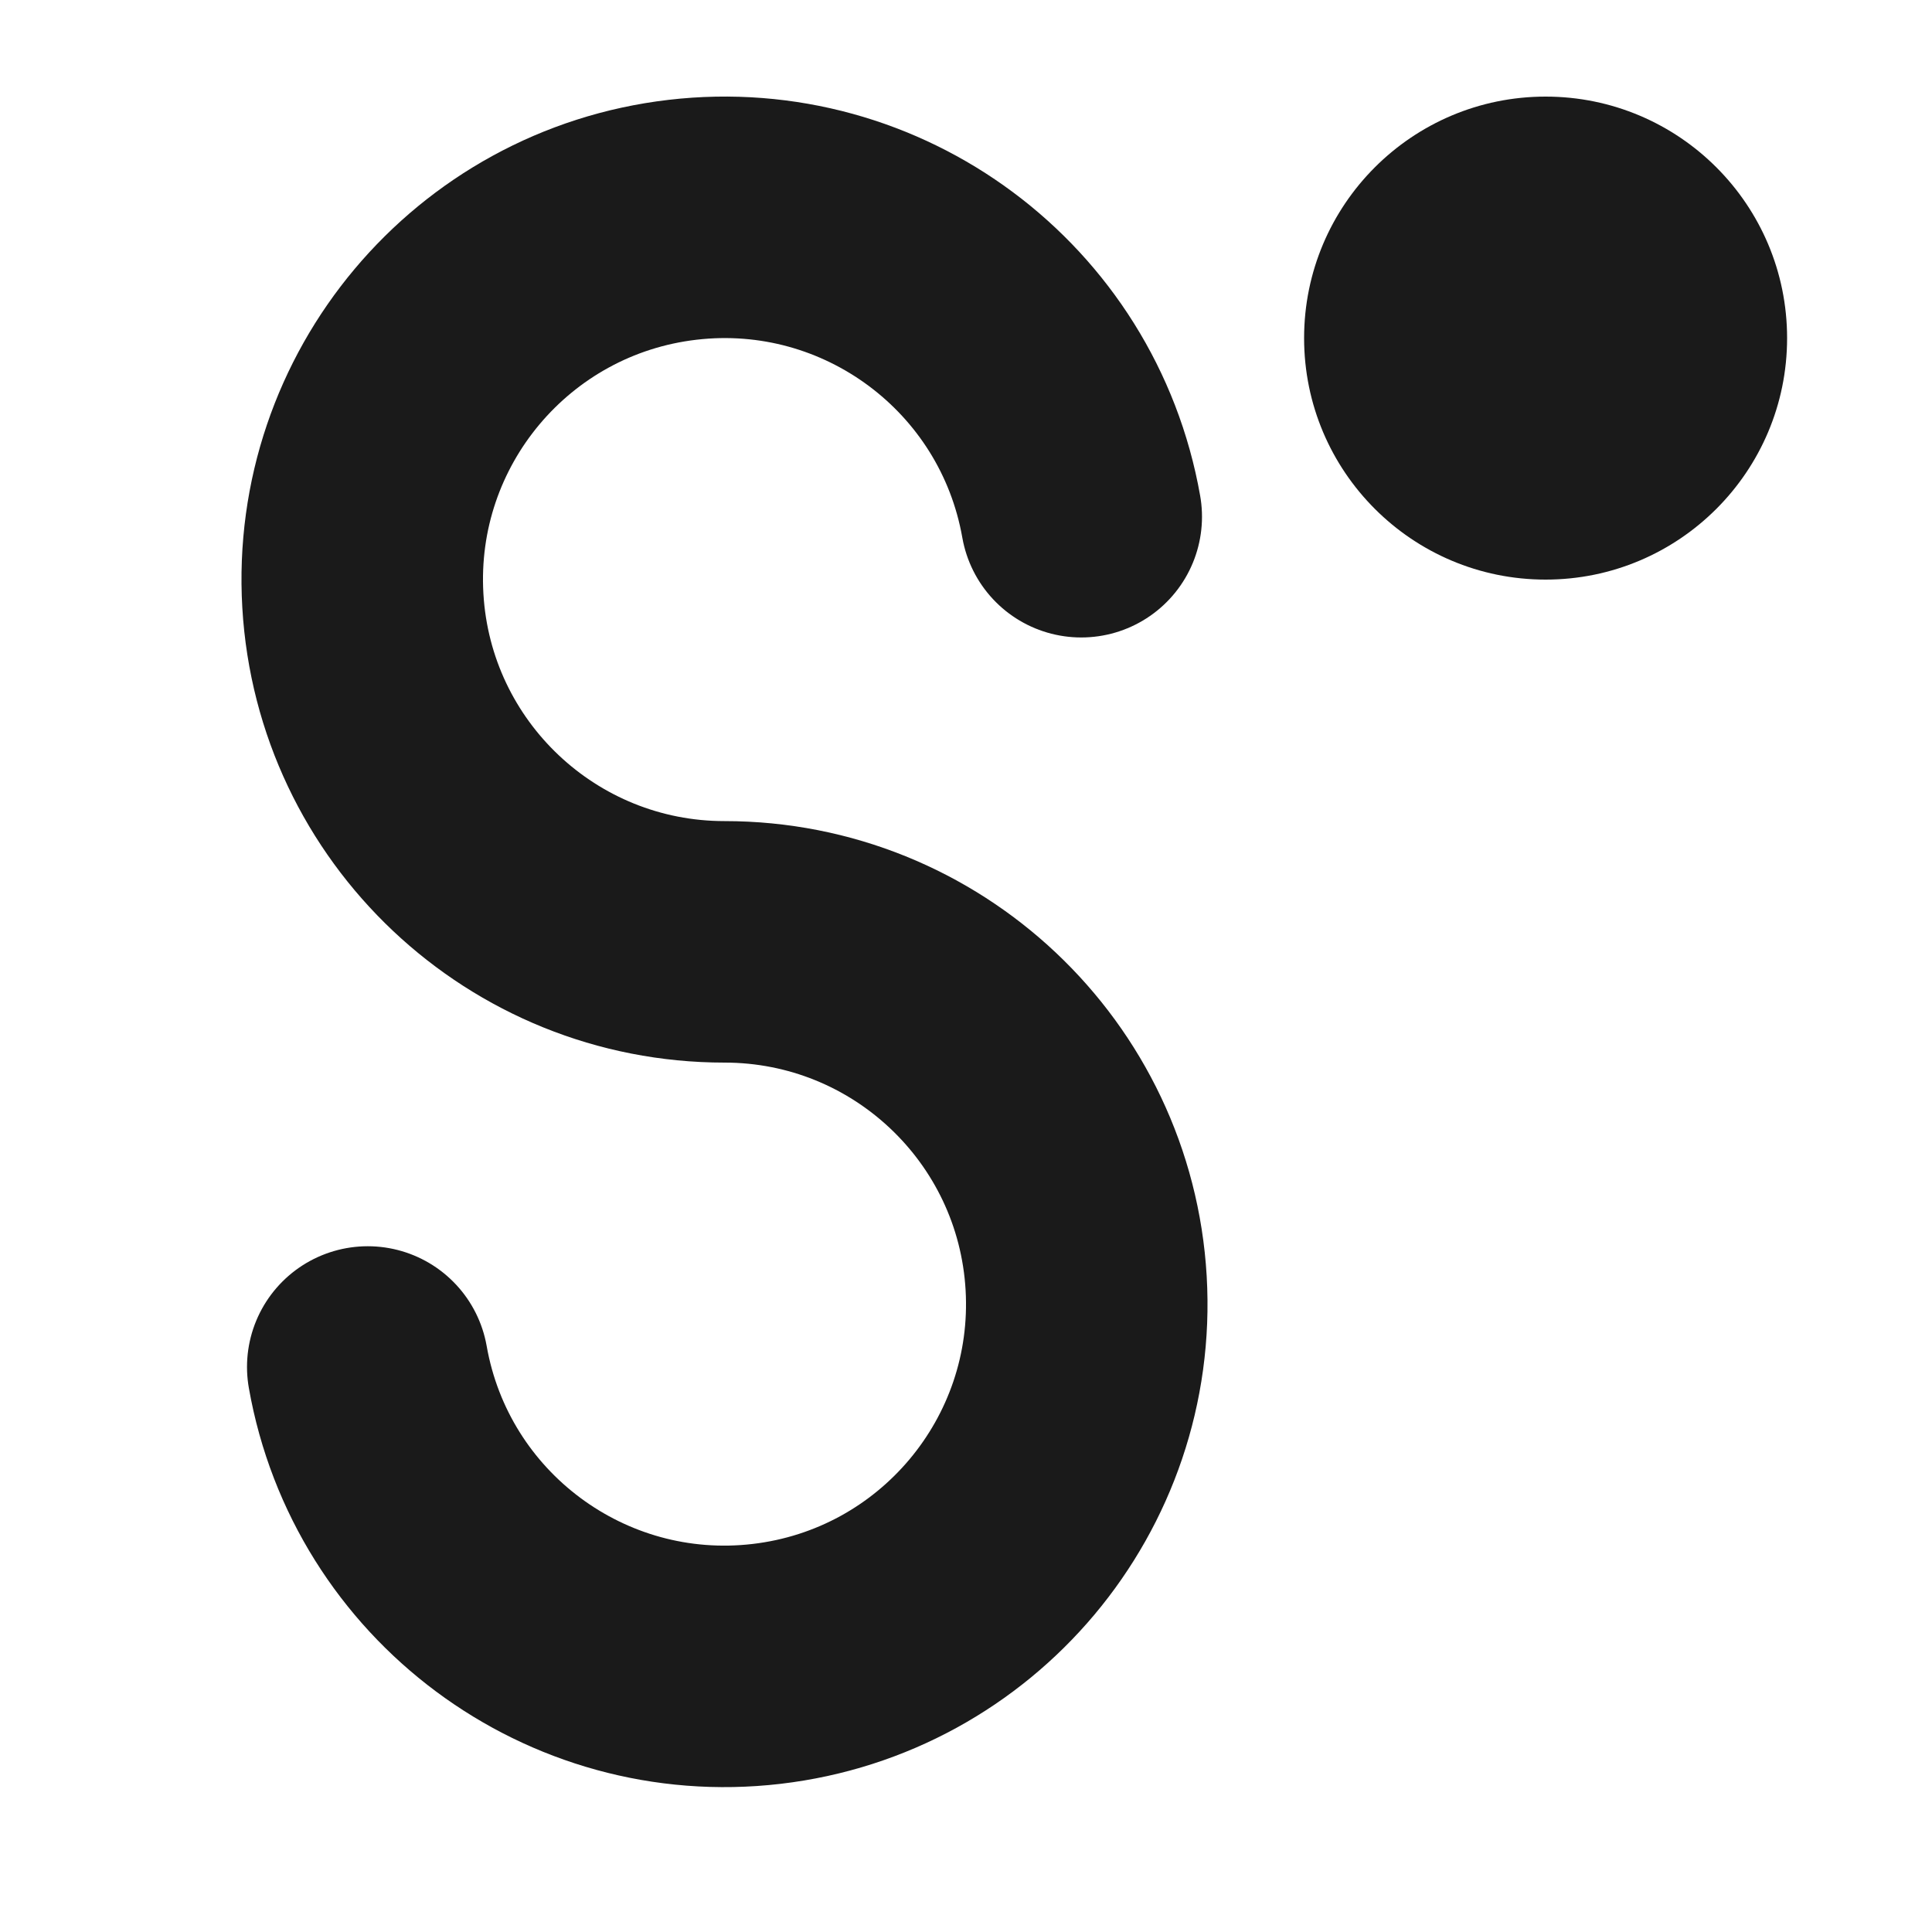
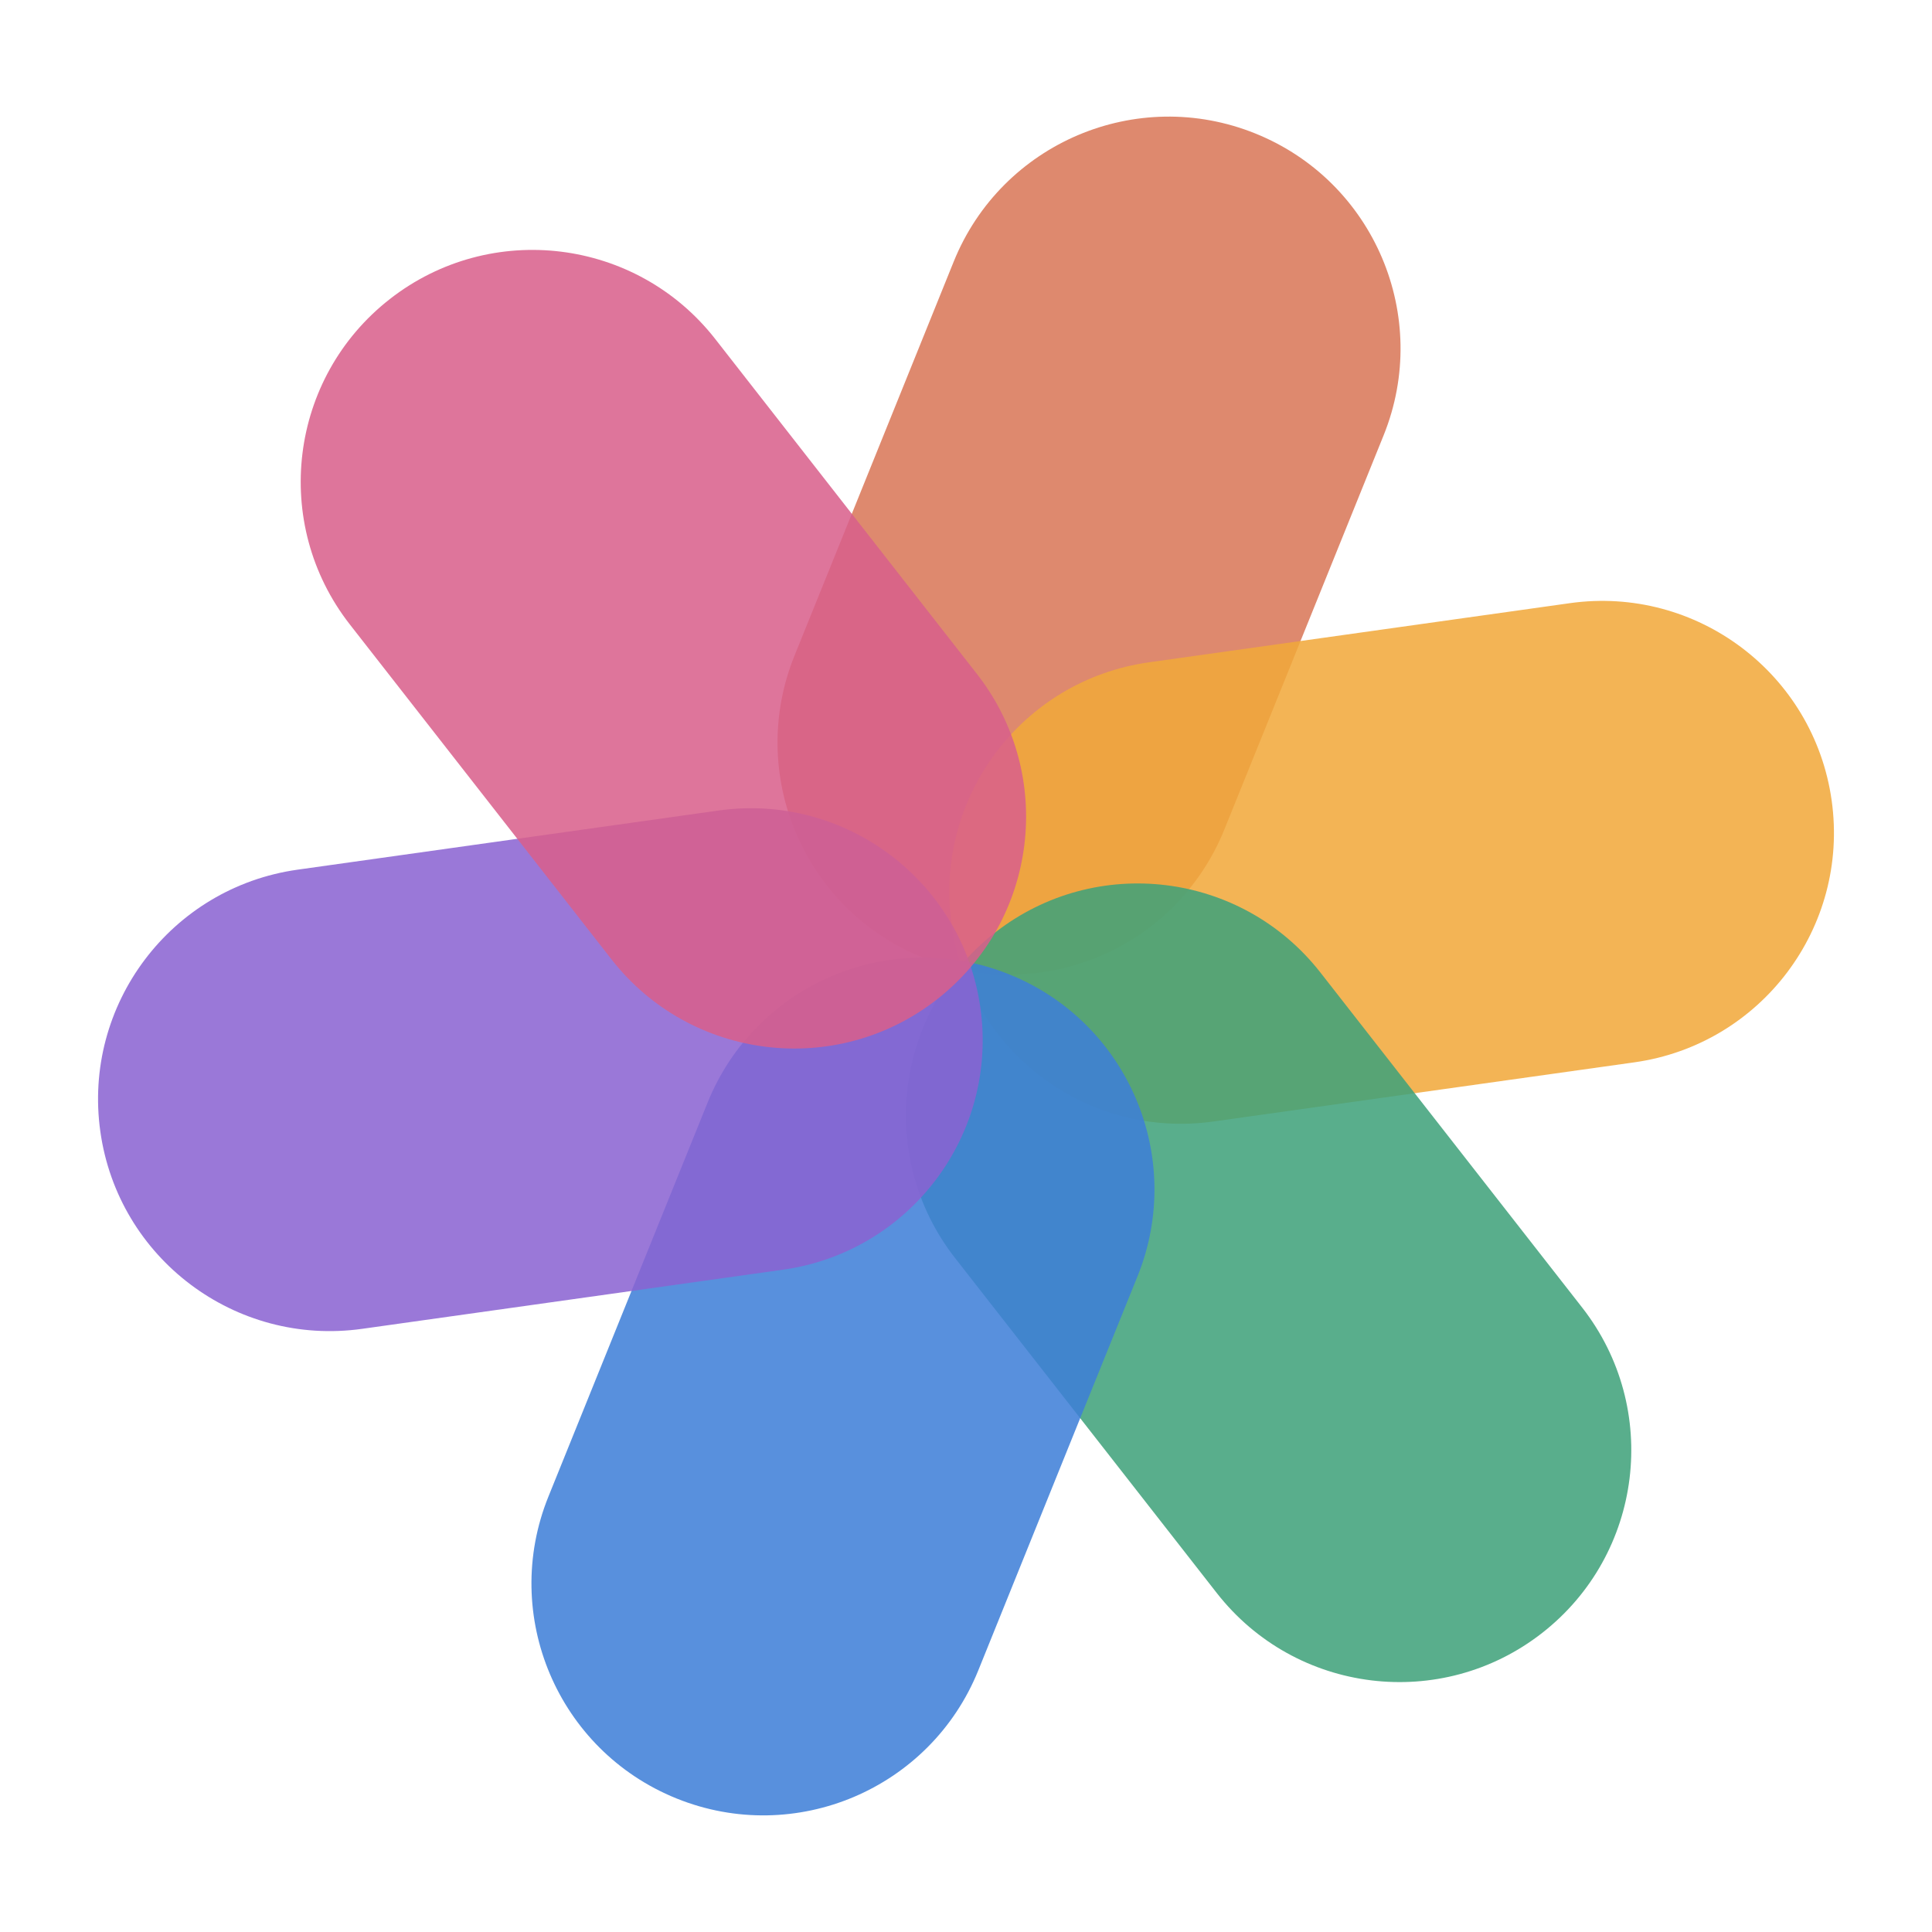
- <svg xmlns="http://www.w3.org/2000/svg" width="40" height="40" viewBox="0 0 40 40">
-   <path d="M22.386 10.698A7.5 7.5 0 1 0 15 19.5A7.5 7.5 0 1 1 7.614 28.302" fill="none" stroke="#1A1A1A" stroke-width="5" stroke-linecap="round" />
-   <circle cx="32" cy="7" r="5" fill="#1A1A1A" />
+ <svg xmlns="http://www.w3.org/2000/svg" width="40" height="40" viewBox="0 0 100 100">
+   <rect x="38" y="4" width="24" height="46" rx="12" transform="rotate(0 50 50) rotate(22 50 44)" fill="#D97757" fill-opacity="0.86" />
+   <rect x="38" y="4" width="24" height="46" rx="12" transform="rotate(60 50 50) rotate(22 50 44)" fill="#F2A93B" fill-opacity="0.86" />
+   <rect x="38" y="4" width="24" height="46" rx="12" transform="rotate(120 50 50) rotate(22 50 44)" fill="#3FA27A" fill-opacity="0.86" />
+   <rect x="38" y="4" width="24" height="46" rx="12" transform="rotate(180 50 50) rotate(22 50 44)" fill="#3E7FD8" fill-opacity="0.86" />
+   <rect x="38" y="4" width="24" height="46" rx="12" transform="rotate(240 50 50) rotate(22 50 44)" fill="#8A63D2" fill-opacity="0.86" />
+   <rect x="38" y="4" width="24" height="46" rx="12" transform="rotate(300 50 50) rotate(22 50 44)" fill="#D9608C" fill-opacity="0.86" />
</svg>
